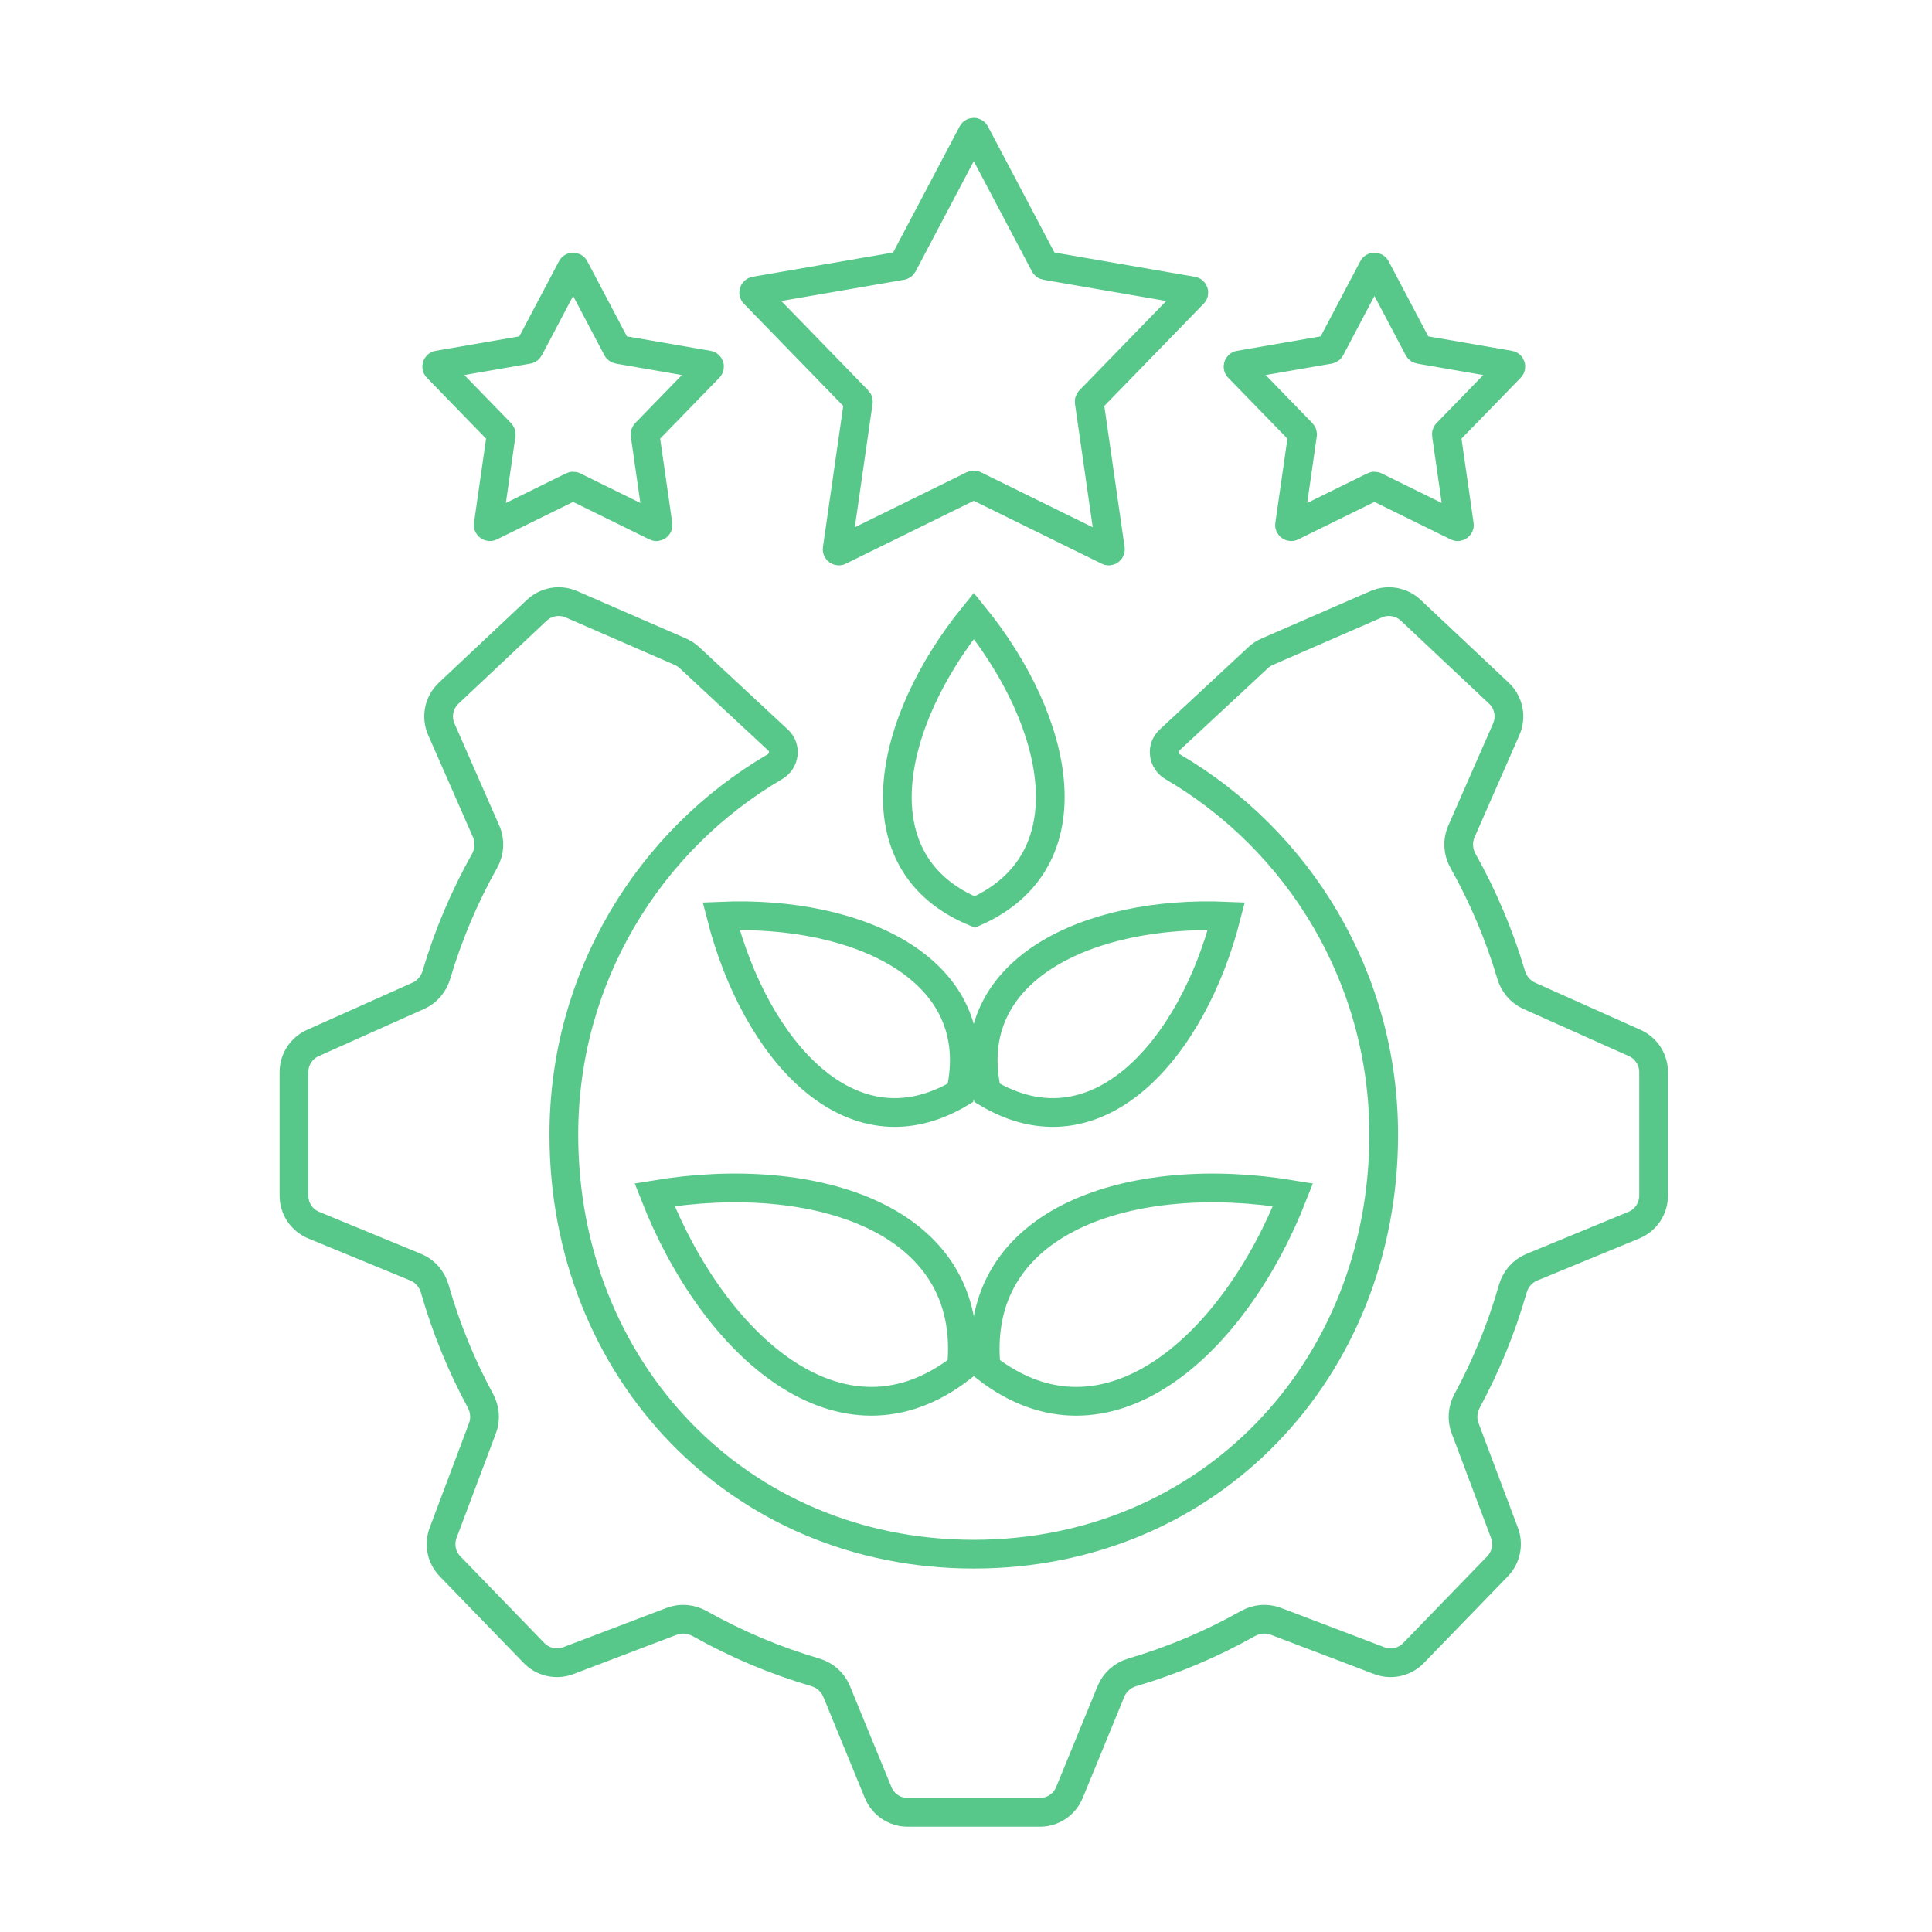
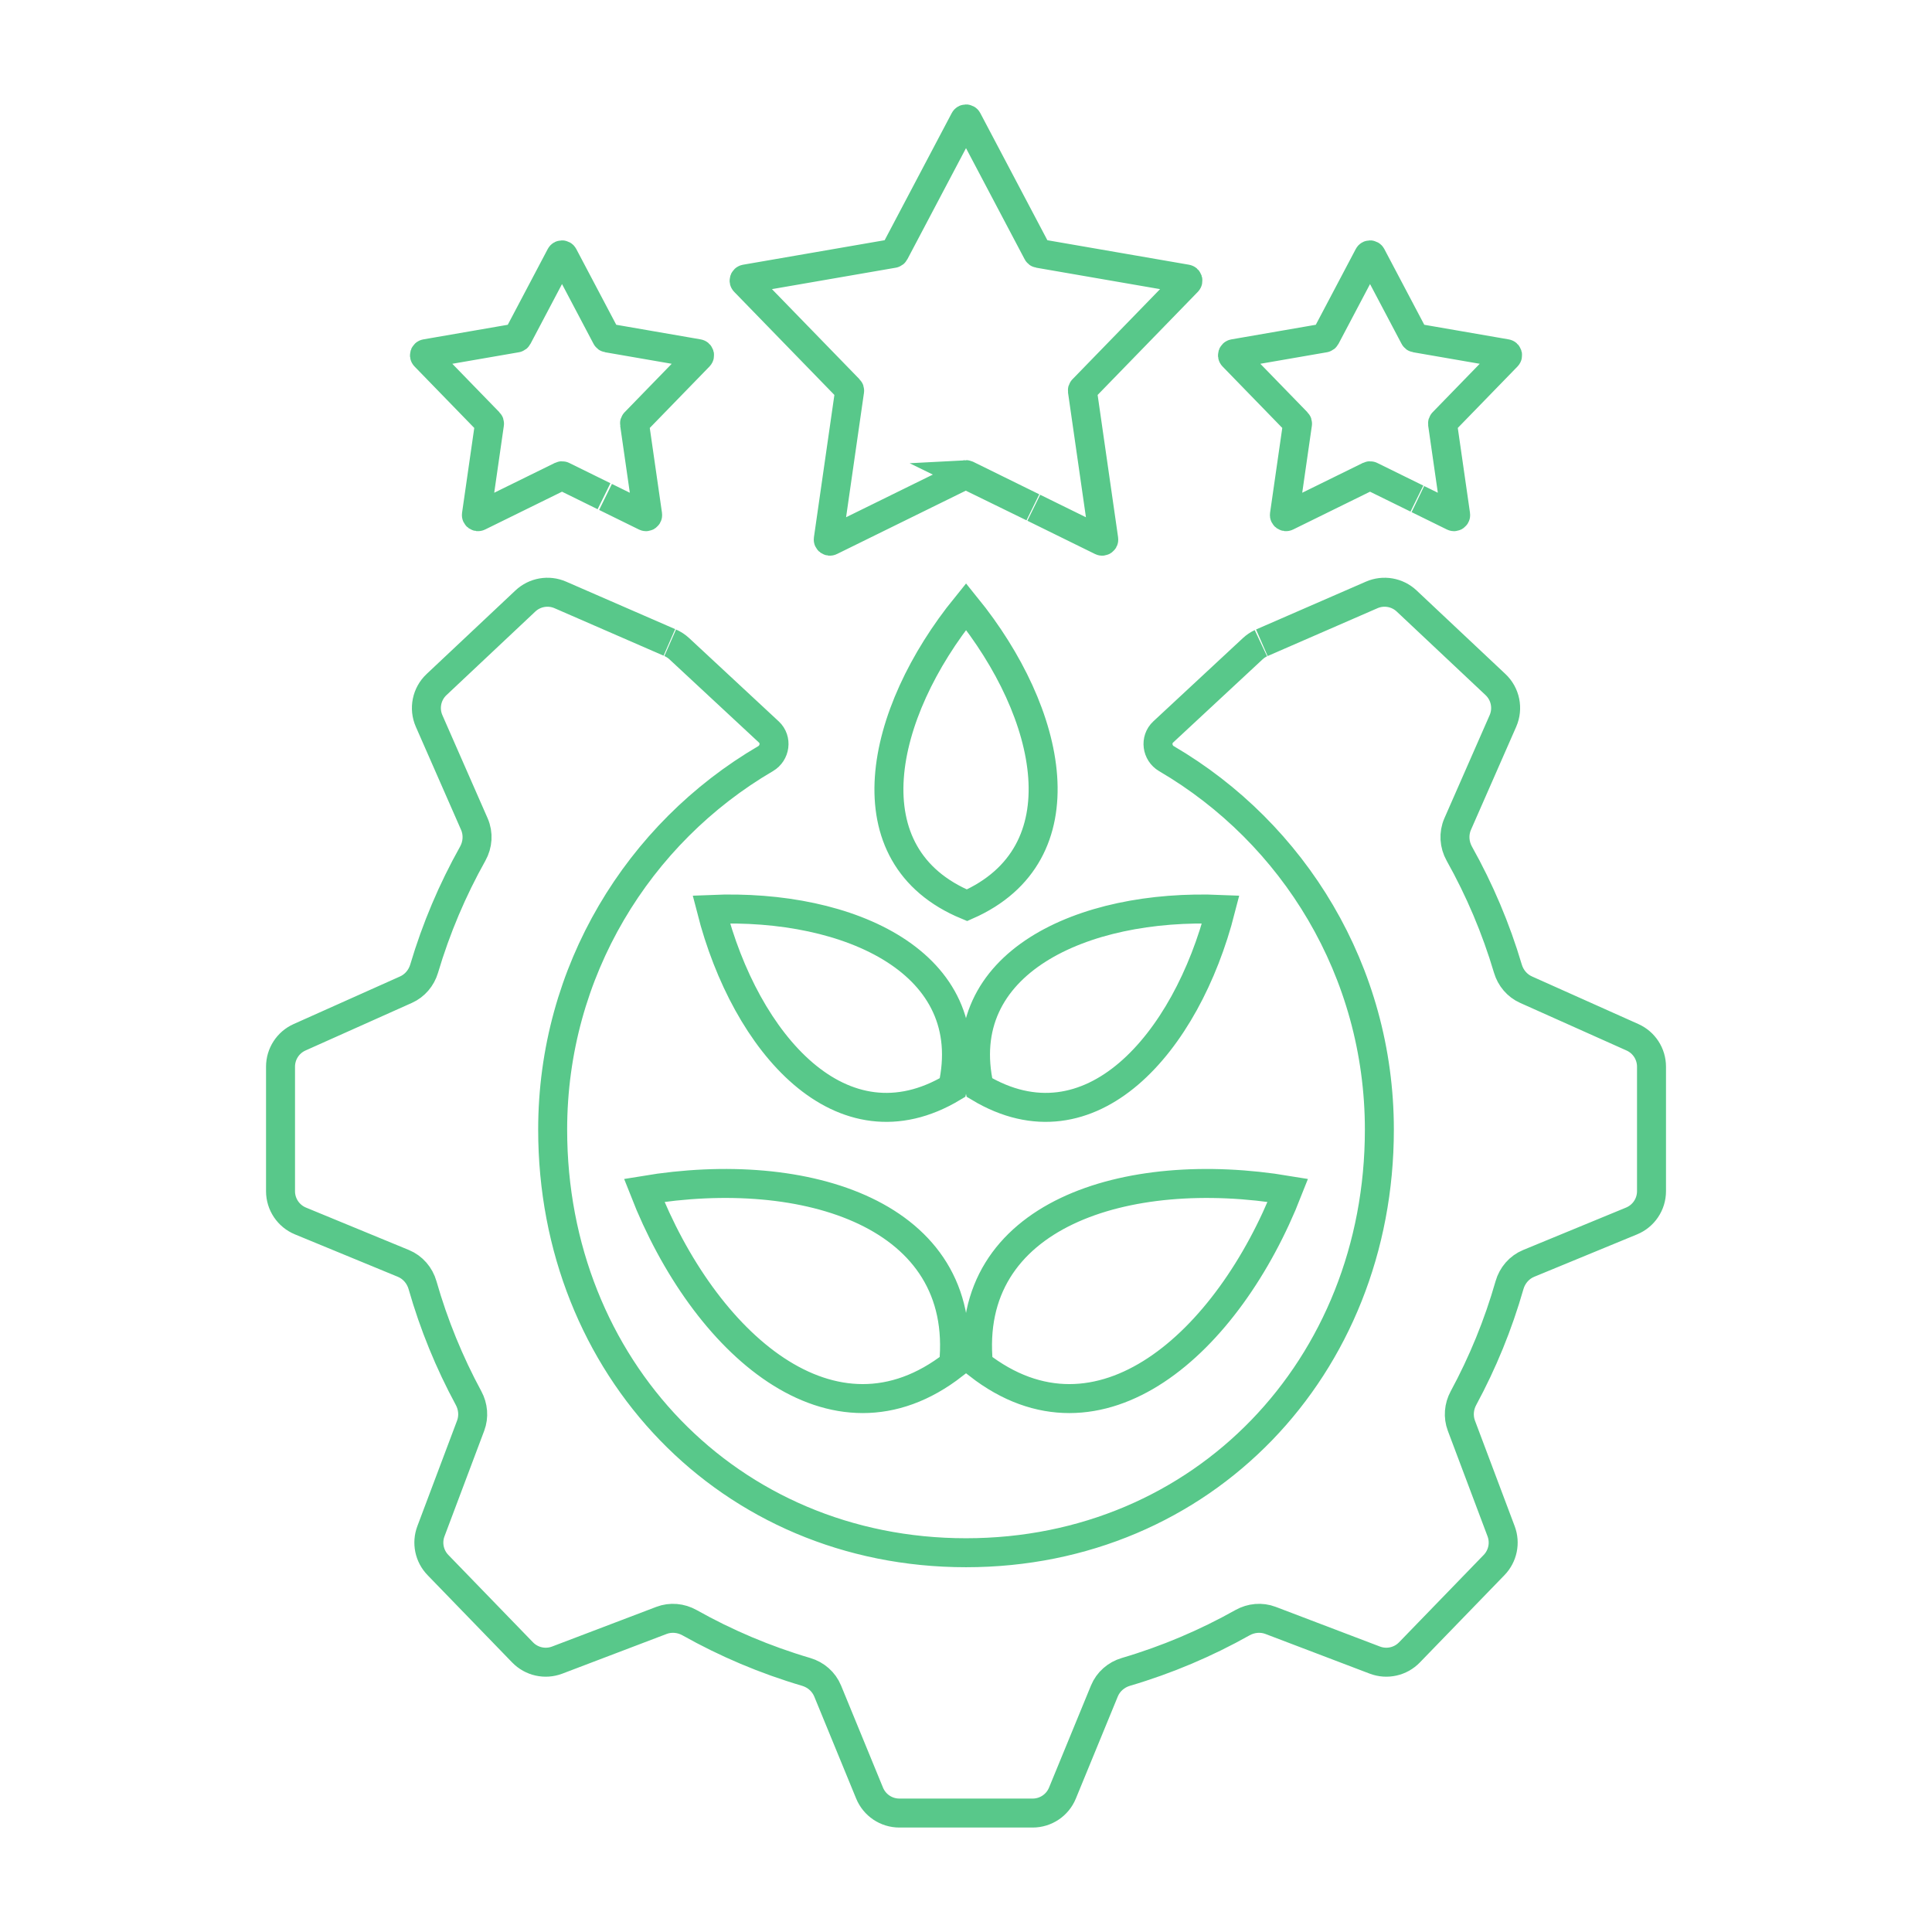
- <svg xmlns="http://www.w3.org/2000/svg" width="121" height="121" viewBox="0 0 121 121" fill="none">
-   <path d="M35.787 37.845L42.613 40.817C42.821 40.907 43.011 41.032 43.177 41.186L48.742 46.36C49.249 46.831 49.135 47.665 48.537 48.015C40.627 52.645 35.313 61.231 35.313 71.059C35.313 85.796 46.251 97.336 60.987 97.336C75.724 97.336 86.661 85.796 86.661 71.059C86.661 61.231 81.348 52.645 73.437 48.015C72.84 47.665 72.725 46.831 73.233 46.36L78.798 41.186C78.963 41.032 79.154 40.907 79.361 40.817L86.188 37.845C86.921 37.526 87.774 37.674 88.356 38.222L93.875 43.414C94.491 43.994 94.676 44.899 94.335 45.674L91.525 52.079C91.264 52.672 91.311 53.354 91.628 53.919C92.883 56.158 93.9 58.549 94.644 61.058C94.816 61.635 95.222 62.117 95.772 62.364L102.381 65.321C103.101 65.643 103.564 66.358 103.564 67.146V74.882C103.564 75.692 103.076 76.422 102.327 76.731L95.934 79.366C95.35 79.607 94.918 80.11 94.744 80.718C94.042 83.178 93.078 85.528 91.884 87.735C91.599 88.261 91.545 88.884 91.756 89.444L94.224 96.002C94.496 96.727 94.326 97.543 93.788 98.098L88.529 103.528C87.972 104.102 87.128 104.289 86.381 104.005L79.904 101.541C79.332 101.323 78.692 101.382 78.158 101.682C75.889 102.958 73.463 103.988 70.918 104.737C70.317 104.914 69.819 105.345 69.581 105.925L66.977 112.266C66.669 113.016 65.938 113.506 65.127 113.506H56.848C56.037 113.506 55.306 113.016 54.998 112.266L52.393 105.925C52.155 105.345 51.658 104.914 51.057 104.737C48.511 103.988 46.086 102.958 43.816 101.682C43.282 101.382 42.643 101.323 42.071 101.541L35.594 104.005C34.847 104.289 34.002 104.102 33.446 103.528L28.186 98.098C27.648 97.543 27.479 96.727 27.751 96.002L30.219 89.444C30.429 88.884 30.375 88.261 30.091 87.735C28.897 85.528 27.933 83.178 27.23 80.718C27.057 80.11 26.625 79.607 26.04 79.366L19.648 76.731C18.899 76.422 18.41 75.692 18.41 74.882V67.146C18.41 66.358 18.873 65.643 19.593 65.321L26.202 62.364C26.752 62.117 27.159 61.635 27.33 61.058C28.074 58.549 29.091 56.158 30.347 53.919C30.664 53.354 30.71 52.672 30.45 52.079L27.639 45.674C27.299 44.899 27.483 43.994 28.1 43.414L33.618 38.222C34.201 37.674 35.054 37.526 35.787 37.845Z" stroke="#58C88A" stroke-width="1.8" />
-   <path d="M60.99 38.563C55.594 45.219 53.659 54.066 61.048 57.122C68.266 53.941 66.387 45.219 60.99 38.563Z" stroke="#58C88A" stroke-width="1.8" />
-   <path d="M45.165 57.378C47.298 65.711 53.269 72.565 60.155 68.441C61.912 60.719 53.758 57.013 45.165 57.378Z" stroke="#58C88A" stroke-width="1.8" />
-   <path d="M76.808 57.378C74.675 65.711 68.703 72.565 61.817 68.441C60.06 60.72 68.214 57.013 76.808 57.378Z" stroke="#58C88A" stroke-width="1.8" />
-   <path d="M40.996 74.827C44.71 84.31 52.72 91.499 60.214 85.654C61.16 76.327 51.042 73.153 40.996 74.827Z" stroke="#58C88A" stroke-width="1.8" />
-   <path d="M80.981 74.828C77.267 84.311 69.257 91.5 61.763 85.655C60.817 76.328 70.935 73.153 80.981 74.828Z" stroke="#58C88A" stroke-width="1.8" />
-   <path d="M60.898 8.334C60.936 8.262 61.038 8.262 61.075 8.334L65.427 16.582C65.441 16.609 65.468 16.628 65.498 16.634L74.687 18.223C74.767 18.237 74.798 18.334 74.742 18.392L68.243 25.079C68.221 25.101 68.211 25.132 68.215 25.163L69.543 34.394C69.554 34.473 69.472 34.533 69.4 34.498L61.031 30.383C61.003 30.369 60.971 30.369 60.943 30.383L52.574 34.498C52.502 34.533 52.419 34.473 52.431 34.394L53.758 25.163C53.763 25.132 53.753 25.101 53.731 25.079L47.231 18.392C47.175 18.334 47.207 18.237 47.286 18.223L56.475 16.634C56.506 16.628 56.532 16.609 56.547 16.582L60.898 8.334Z" stroke="#58C88A" stroke-width="1.8" />
-   <path d="M85.993 16.777C86.031 16.706 86.132 16.706 86.17 16.777L88.838 21.834C88.852 21.861 88.879 21.88 88.909 21.886L94.543 22.86C94.622 22.874 94.654 22.971 94.598 23.029L90.613 27.128C90.591 27.151 90.581 27.182 90.586 27.212L91.399 32.872C91.411 32.951 91.329 33.011 91.256 32.976L86.126 30.453C86.098 30.439 86.065 30.439 86.037 30.453L80.907 32.976C80.835 33.011 80.752 32.951 80.764 32.872L81.578 27.212C81.582 27.182 81.572 27.151 81.55 27.128L77.565 23.029C77.509 22.971 77.541 22.874 77.62 22.86L83.254 21.886C83.284 21.88 83.311 21.861 83.325 21.834L85.993 16.777Z" stroke="#58C88A" stroke-width="1.8" />
-   <path d="M35.806 16.777C35.843 16.706 35.945 16.706 35.983 16.777L38.65 21.834C38.665 21.861 38.691 21.88 38.722 21.886L44.355 22.86C44.435 22.874 44.466 22.971 44.41 23.029L40.425 27.128C40.404 27.151 40.394 27.182 40.398 27.212L41.212 32.872C41.223 32.951 41.141 33.011 41.069 32.976L35.938 30.453C35.91 30.439 35.878 30.439 35.85 30.453L30.719 32.976C30.647 33.011 30.565 32.951 30.576 32.872L31.39 27.212C31.394 27.182 31.384 27.151 31.363 27.128L27.378 23.029C27.322 22.971 27.353 22.874 27.433 22.86L33.066 21.886C33.097 21.88 33.123 21.861 33.138 21.834L35.806 16.777Z" stroke="#58C88A" stroke-width="1.8" />
+ <svg xmlns="http://www.w3.org/2000/svg" width="120" height="120" viewBox="0 0 120 120" fill="none">
+   <path d="M41.627 39.923C41.834 40.014 42.025 40.138 42.191 40.292L47.756 45.466C48.263 45.938 48.149 46.771 47.551 47.121C39.64 51.751 34.327 60.338 34.327 70.166C34.327 84.902 45.265 96.443 60.001 96.443C74.737 96.443 85.675 84.902 85.675 70.166C85.675 60.338 80.362 51.751 72.451 47.121C71.853 46.771 71.739 45.938 72.246 45.466L77.811 40.292C77.961 40.153 78.132 40.037 78.317 39.95M78.375 39.923L85.201 36.951C85.935 36.632 86.788 36.781 87.37 37.329L92.888 42.52C93.505 43.1 93.689 44.006 93.349 44.781L90.538 51.185C90.278 51.779 90.325 52.46 90.642 53.026C91.897 55.265 92.914 57.656 93.658 60.164C93.829 60.742 94.236 61.224 94.786 61.47L101.395 64.427C102.115 64.749 102.578 65.464 102.578 66.253V73.988C102.578 74.798 102.089 75.528 101.34 75.837L94.948 78.472C94.364 78.713 93.931 79.217 93.758 79.824C93.055 82.284 92.091 84.634 90.897 86.841C90.613 87.367 90.559 87.99 90.769 88.55L93.237 95.109C93.51 95.833 93.34 96.649 92.802 97.205L87.542 102.634C86.986 103.208 86.142 103.396 85.395 103.112L78.918 100.647C78.345 100.429 77.706 100.489 77.172 100.789C74.903 102.064 72.477 103.094 69.931 103.844C69.33 104.021 68.833 104.452 68.595 105.032L65.99 111.372C65.682 112.123 64.952 112.612 64.141 112.612H55.861C55.05 112.612 54.32 112.123 54.011 111.372L51.407 105.032C51.169 104.452 50.672 104.021 50.071 103.844C47.525 103.094 45.099 102.064 42.83 100.789C42.296 100.489 41.657 100.429 41.084 100.647L34.607 103.112C33.86 103.396 33.016 103.208 32.459 102.634L27.2 97.205C26.662 96.649 26.492 95.833 26.765 95.109L29.233 88.55C29.443 87.99 29.389 87.367 29.105 86.841C27.911 84.634 26.947 82.284 26.244 79.824C26.07 79.217 25.638 78.713 25.054 78.472L18.662 75.837C17.913 75.528 17.424 74.798 17.424 73.988V66.253C17.424 65.464 17.887 64.749 18.607 64.427L25.216 61.47C25.766 61.224 26.172 60.742 26.344 60.164C27.088 57.656 28.105 55.265 29.36 53.026C29.677 52.46 29.724 51.779 29.463 51.185L26.653 44.781C26.313 44.006 26.497 43.1 27.114 42.52L32.632 37.329C33.214 36.781 34.067 36.632 34.801 36.951L41.576 39.901M59.996 29.479C60.013 29.478 60.029 29.482 60.045 29.489L64.153 31.51L59.996 29.479ZM59.996 29.479C59.983 29.48 59.969 29.483 59.956 29.489L51.588 33.604C51.516 33.64 51.433 33.58 51.445 33.5L52.772 24.27C52.776 24.239 52.766 24.208 52.745 24.186L46.245 17.498C46.189 17.44 46.221 17.344 46.3 17.33L55.489 15.74C55.52 15.735 55.546 15.716 55.56 15.688L59.912 7.44C59.95 7.369 60.051 7.369 60.089 7.44L64.441 15.688C64.455 15.716 64.481 15.735 64.512 15.74L73.701 17.33C73.78 17.344 73.812 17.44 73.756 17.498L67.256 24.186C67.235 24.208 67.225 24.239 67.229 24.27L68.556 33.5C68.568 33.58 68.485 33.64 68.413 33.604L64.21 31.537M37.517 30.821L34.952 29.559C34.924 29.546 34.891 29.546 34.864 29.559L29.733 32.082C29.661 32.117 29.578 32.058 29.59 31.978L30.404 26.319C30.408 26.288 30.398 26.257 30.376 26.235L26.392 22.135C26.336 22.077 26.367 21.98 26.446 21.967L32.08 20.992C32.111 20.987 32.137 20.968 32.151 20.94L34.819 15.883C34.857 15.812 34.959 15.812 34.996 15.883L37.664 20.94C37.679 20.968 37.705 20.987 37.736 20.992L43.369 21.967C43.448 21.98 43.48 22.077 43.424 22.135L39.439 26.235C39.417 26.257 39.407 26.288 39.412 26.319L40.226 31.978C40.237 32.058 40.155 32.117 40.083 32.082L37.61 30.866M88.007 30.969L85.139 29.559C85.112 29.546 85.079 29.546 85.051 29.559L79.92 32.082C79.848 32.117 79.766 32.058 79.777 31.978L80.591 26.319C80.596 26.288 80.585 26.257 80.564 26.235L76.579 22.135C76.523 22.077 76.555 21.98 76.634 21.967L82.267 20.992C82.298 20.987 82.324 20.968 82.339 20.94L85.007 15.883C85.044 15.812 85.146 15.812 85.184 15.883L87.852 20.94C87.866 20.968 87.892 20.987 87.923 20.992L93.557 21.967C93.636 21.98 93.667 22.077 93.611 22.135L89.626 26.235C89.605 26.257 89.595 26.288 89.599 26.319L90.413 31.978C90.425 32.058 90.342 32.117 90.27 32.082L88.092 31.011L88.067 30.999M60.004 37.67C54.607 44.325 52.673 53.172 60.062 56.229C67.28 53.047 65.401 44.325 60.004 37.67ZM44.178 56.485C46.311 64.817 52.283 71.672 59.169 67.547C60.925 59.826 52.772 56.119 44.178 56.485ZM75.821 56.485C73.688 64.817 67.717 71.672 60.831 67.547C59.074 59.826 67.228 56.119 75.821 56.485ZM40.01 73.934C43.723 83.416 51.733 90.606 59.228 84.761C60.173 75.433 50.055 72.259 40.01 73.934ZM79.994 73.934C76.281 83.417 68.271 90.606 60.776 84.761C59.831 75.434 69.949 72.26 79.994 73.934Z" stroke="#58C88A" stroke-width="1.8" />
</svg>
